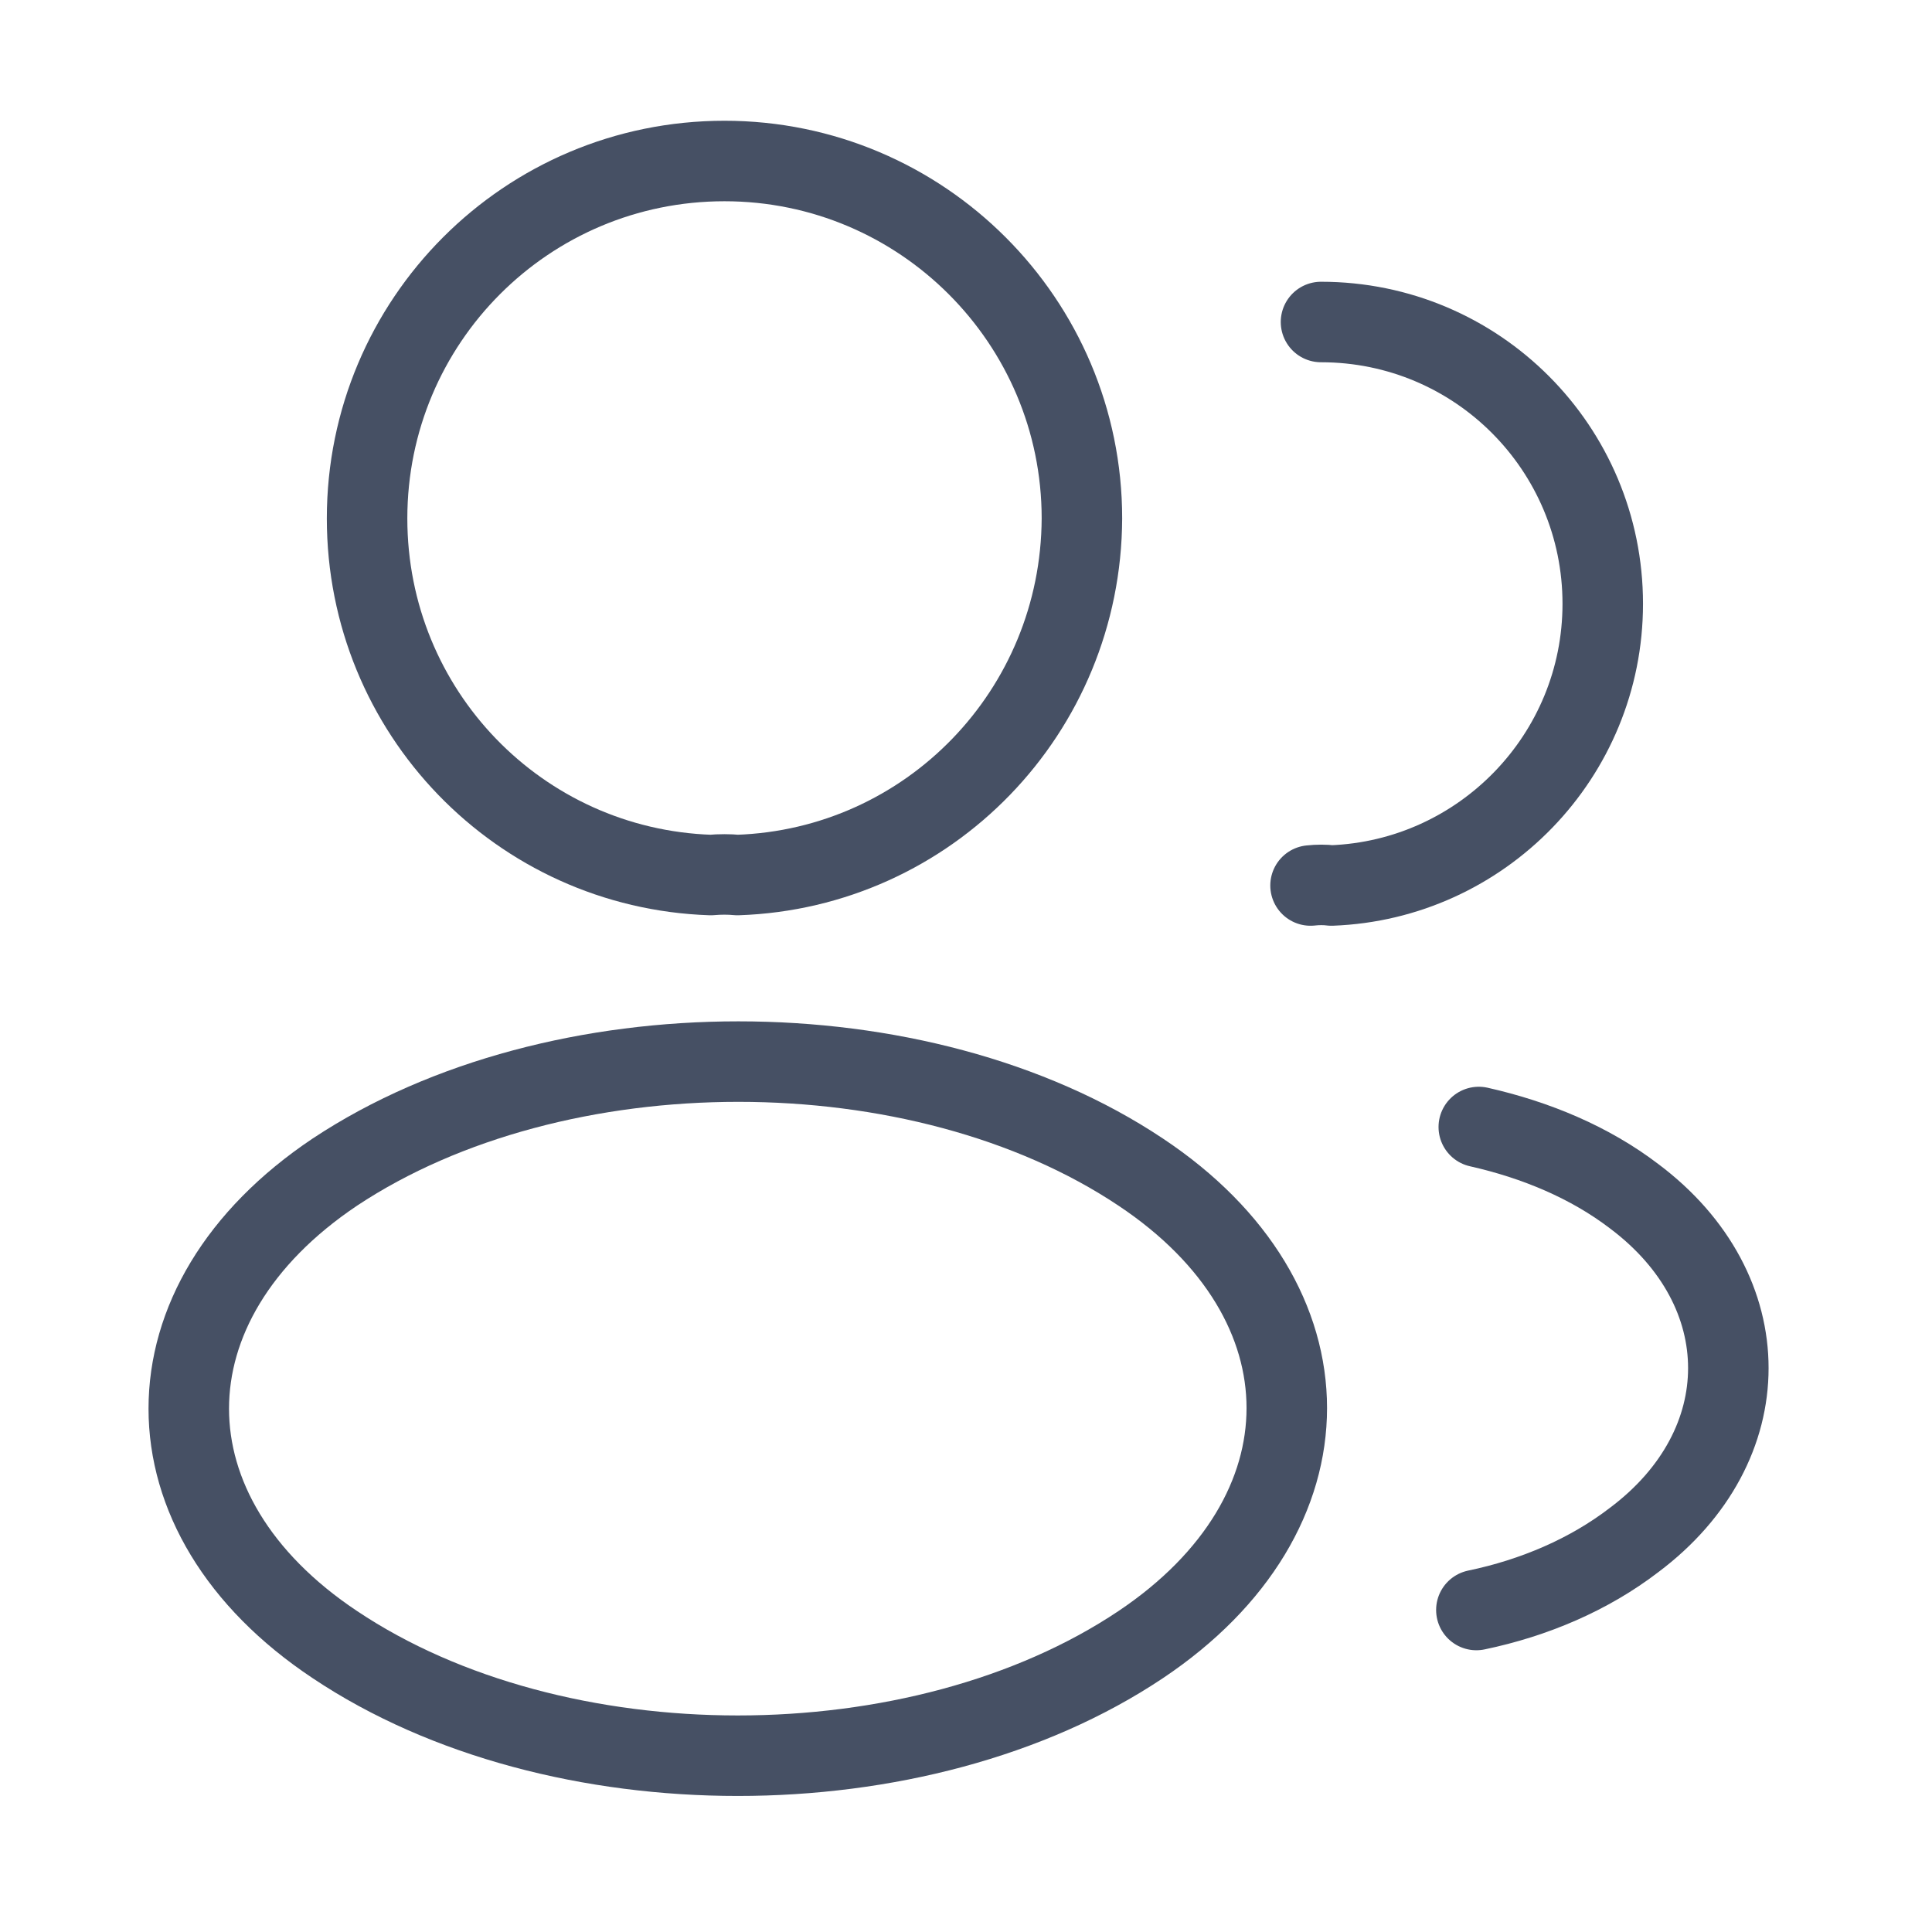
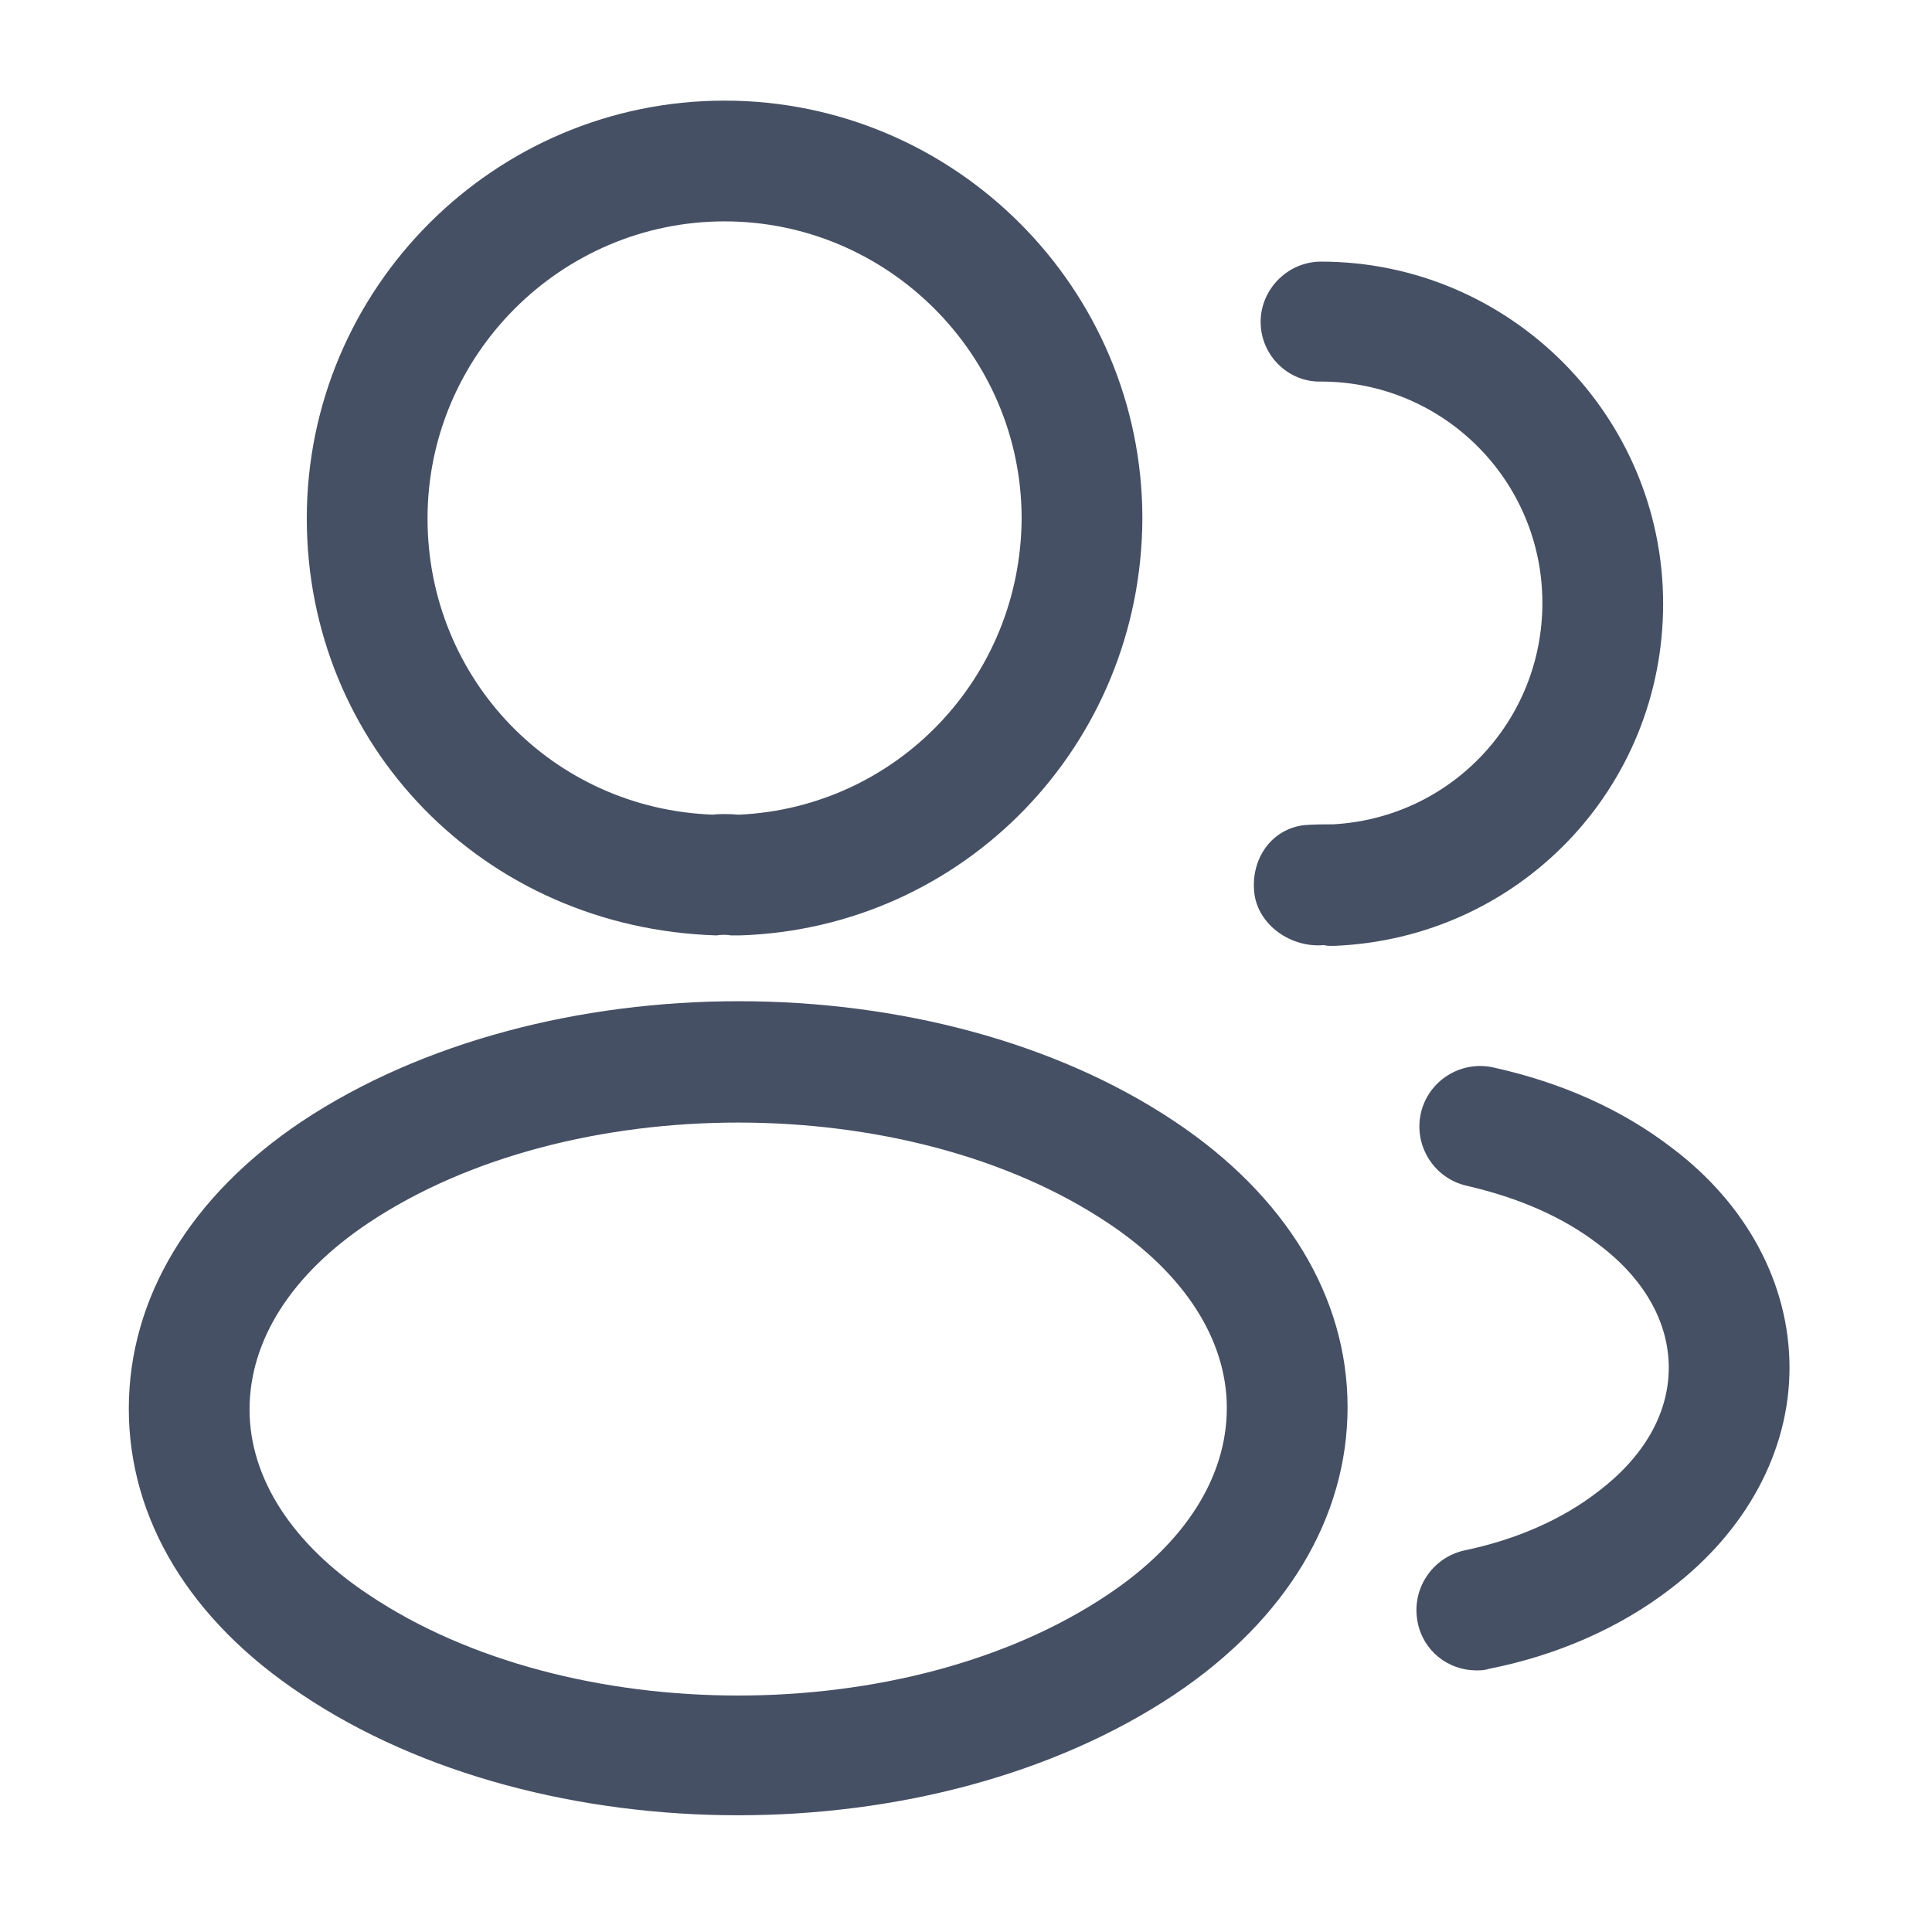
<svg xmlns="http://www.w3.org/2000/svg" width="24" height="24" viewBox="0 0 24 24" fill="none">
-   <path d="M9.16 10.87C9.06 10.86 8.94 10.86 8.83 10.87C6.45 10.79 4.56 8.84 4.56 6.44C4.56 3.99 6.54 2 9 2C11.45 2 13.44 3.99 13.44 6.44C13.43 8.84 11.54 10.79 9.16 10.87Z" stroke="#465064" stroke-linecap="round" stroke-linejoin="round" />
-   <path d="M16.41 4C18.35 4 19.91 5.57 19.91 7.5C19.91 9.39 18.41 10.93 16.54 11C16.46 10.99 16.37 10.99 16.28 11" stroke="#465064" stroke-linecap="round" stroke-linejoin="round" />
-   <path d="M4.16 14.56C1.74 16.18 1.74 18.82 4.16 20.43C6.91 22.27 11.42 22.27 14.17 20.43C16.59 18.81 16.59 16.17 14.17 14.56C11.43 12.73 6.92 12.73 4.16 14.56Z" stroke="#465064" stroke-linecap="round" stroke-linejoin="round" />
-   <path d="M18.34 20C19.06 19.85 19.74 19.56 20.3 19.13C21.86 17.96 21.86 16.03 20.3 14.86C19.75 14.44 19.08 14.16 18.37 14" stroke="#465064" stroke-linecap="round" stroke-linejoin="round" />
+   <path d="M9.161 11.62C9.131 11.62 9.111 11.62 9.081 11.62C9.031 11.61 8.961 11.61 8.901 11.62C6.001 11.53 3.811 9.25 3.811 6.44C3.811 3.58 6.141 1.25 9.001 1.25C11.861 1.25 14.191 3.58 14.191 6.44C14.181 9.25 11.98 11.53 9.191 11.62C9.181 11.62 9.171 11.62 9.161 11.62ZM9.001 2.75C6.971 2.75 5.311 4.41 5.311 6.44C5.311 8.44 6.871 10.05 8.861 10.12C8.921 10.11 9.051 10.11 9.181 10.12C11.14 10.03 12.681 8.42 12.691 6.44C12.691 4.41 11.03 2.75 9.001 2.75Z" fill="#465064" />
+   <path d="M16.54 11.75C16.51 11.75 16.48 11.75 16.45 11.74C16.04 11.78 15.62 11.49 15.58 11.08C15.54 10.67 15.79 10.3 16.2 10.25C16.32 10.24 16.45 10.24 16.56 10.24C18.02 10.16 19.16 8.96 19.16 7.49C19.16 5.97 17.93 4.74 16.41 4.74C16 4.75 15.66 4.41 15.66 4C15.66 3.59 16 3.25 16.41 3.25C18.75 3.25 20.66 5.16 20.66 7.5C20.66 9.8 18.86 11.66 16.57 11.75C16.56 11.75 16.55 11.75 16.54 11.75Z" fill="#465064" />
+   <path d="M9.17 22.55C7.21 22.55 5.24 22.05 3.75 21.05C2.36 20.13 1.6 18.87 1.6 17.5C1.6 16.13 2.36 14.86 3.75 13.93C6.75 11.94 11.61 11.94 14.59 13.93C15.97 14.85 16.74 16.11 16.74 17.48C16.74 18.85 15.98 20.12 14.59 21.05C13.09 22.05 11.13 22.55 9.17 22.55ZM4.58 15.19C3.62 15.83 3.1 16.65 3.1 17.51C3.1 18.36 3.63 19.18 4.58 19.81C7.07 21.48 11.27 21.48 13.76 19.81C14.72 19.17 15.24 18.35 15.24 17.49C15.24 16.64 14.71 15.82 13.76 15.19C11.27 13.53 7.07 13.53 4.58 15.19Z" fill="#465064" />
+   <path d="M18.34 20.75C17.99 20.75 17.68 20.51 17.61 20.15C17.53 19.74 17.79 19.35 18.19 19.26C18.82 19.13 19.4 18.88 19.85 18.53C20.42 18.1 20.73 17.56 20.73 16.99C20.73 16.42 20.42 15.88 19.86 15.46C19.42 15.12 18.87 14.88 18.22 14.73C17.82 14.64 17.56 14.24 17.65 13.83C17.74 13.43 18.14 13.17 18.55 13.26C19.41 13.45 20.16 13.79 20.77 14.26C21.7 14.96 22.23 15.95 22.23 16.99C22.23 18.03 21.69 19.02 20.76 19.73C20.14 20.21 19.36 20.56 18.5 20.73C18.44 20.75 18.39 20.75 18.34 20.75Z" fill="#465064" />
</svg>
